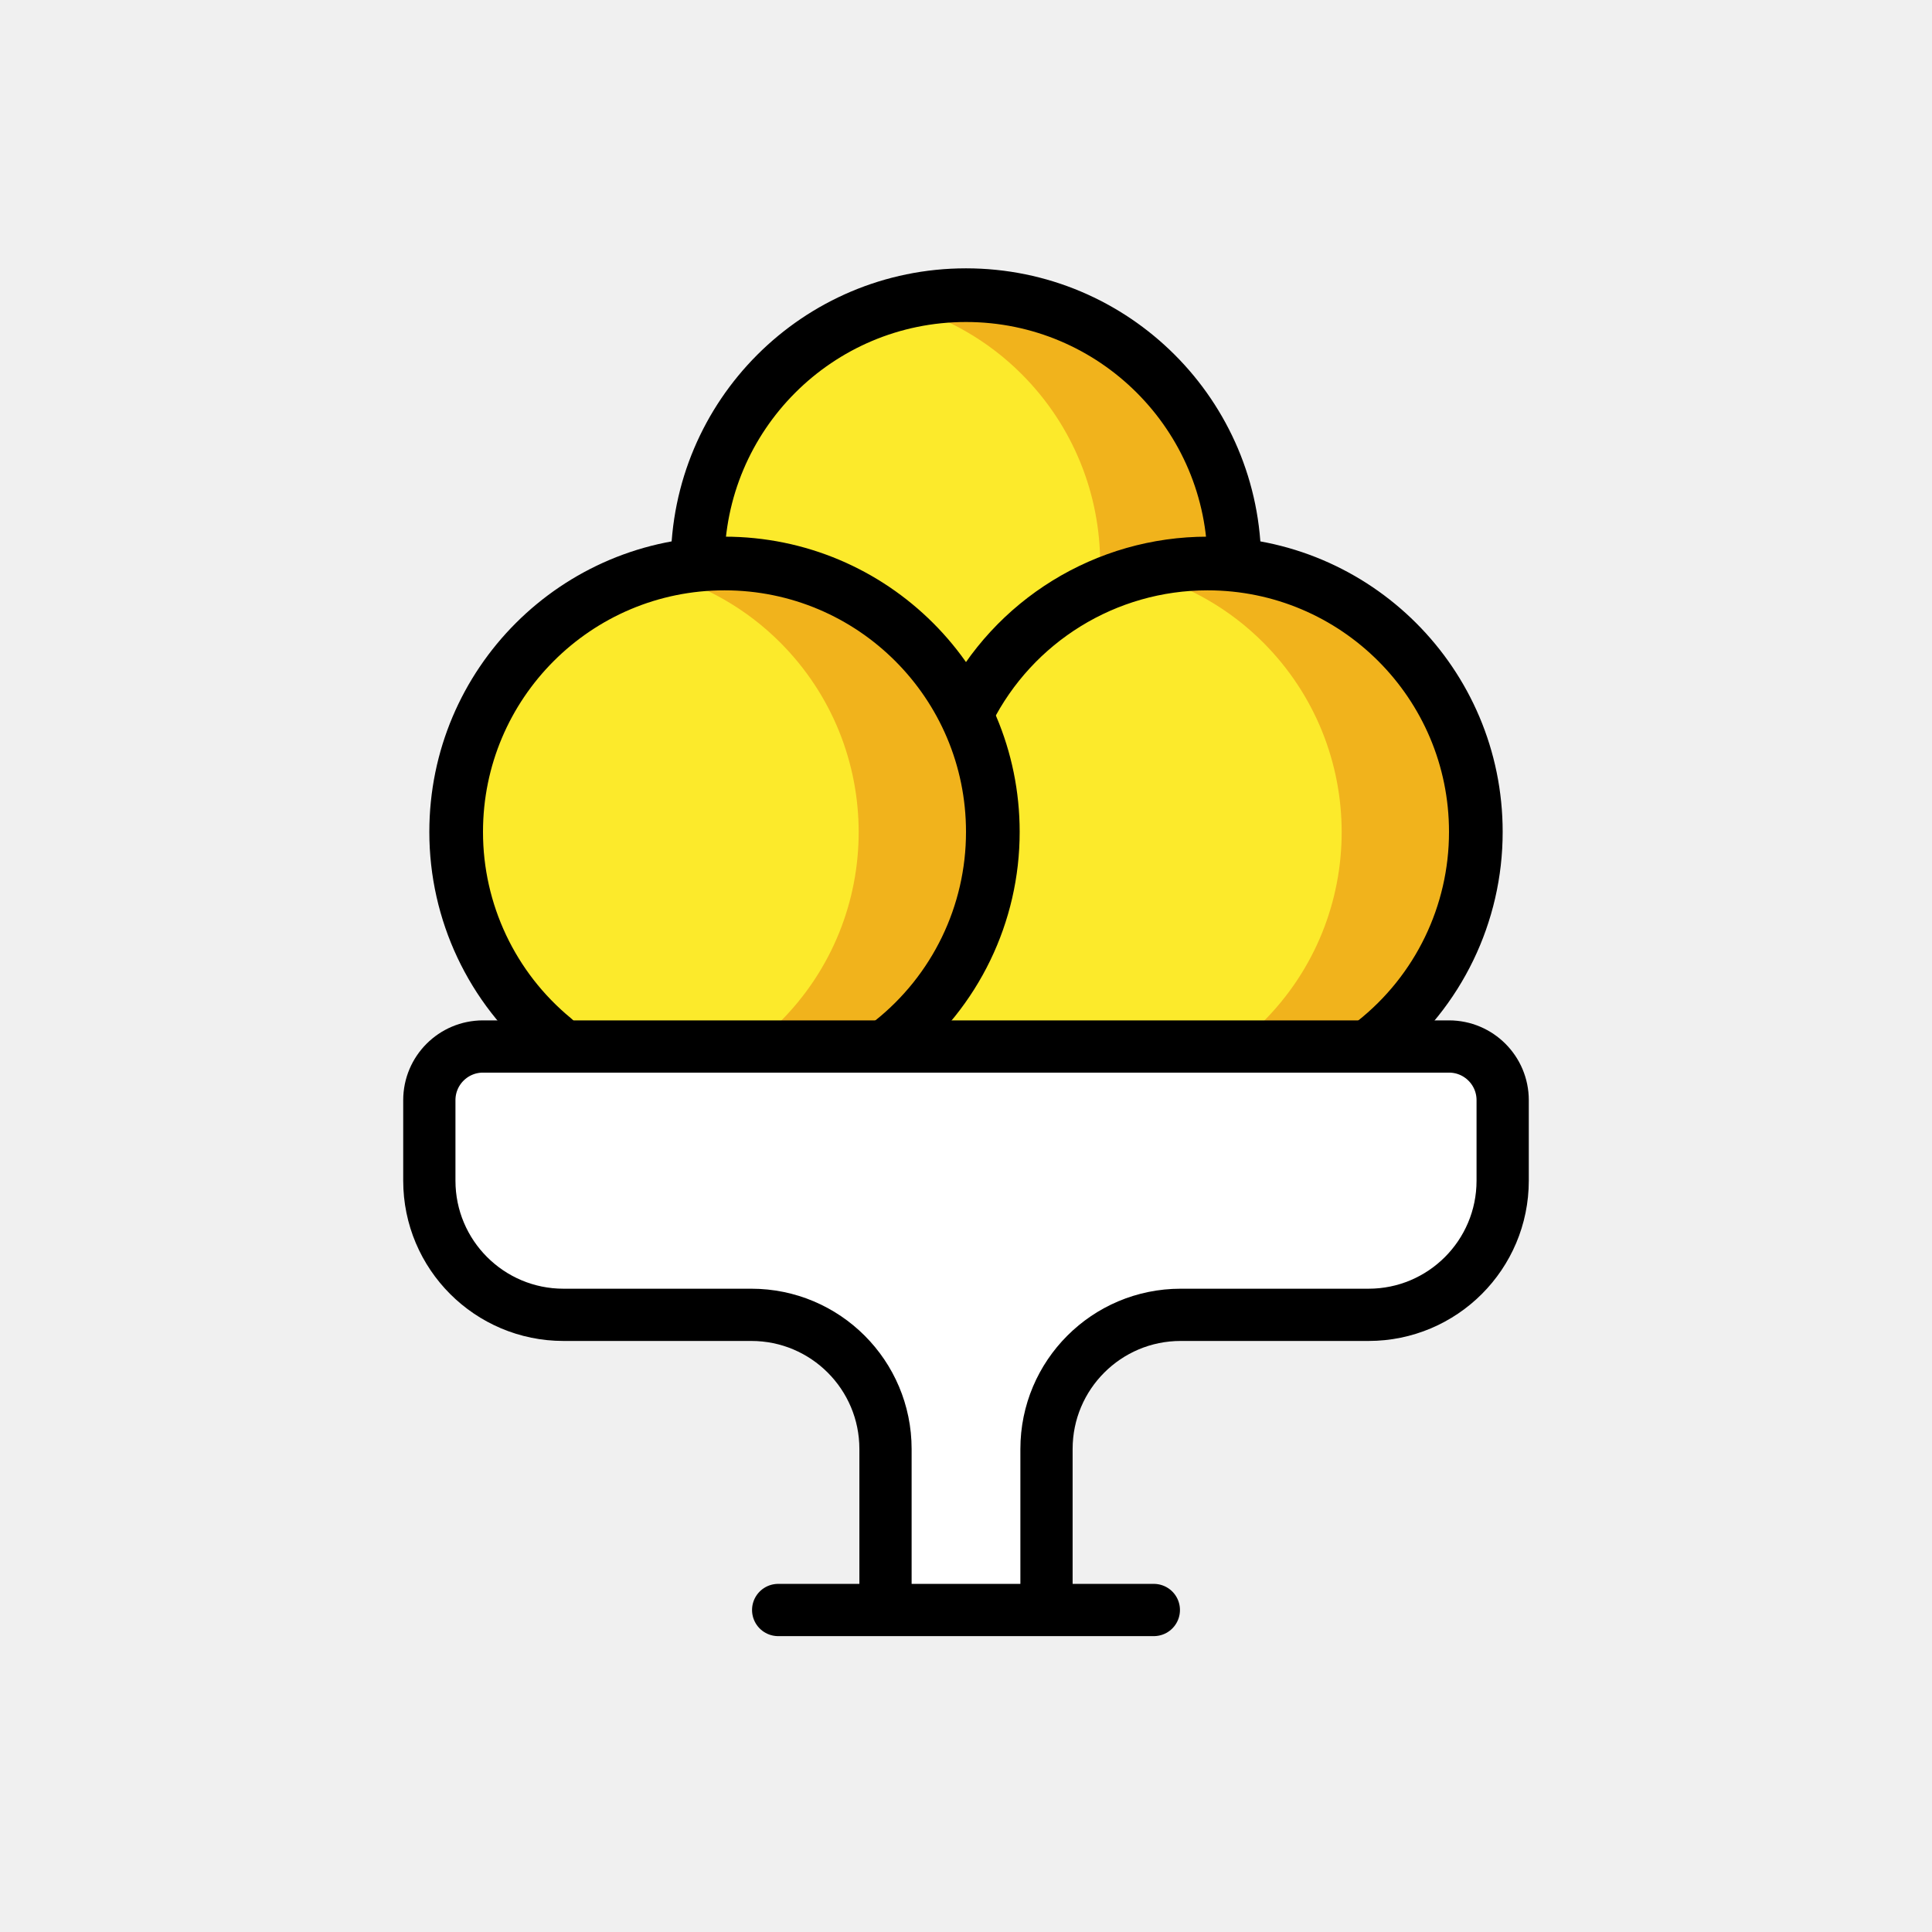
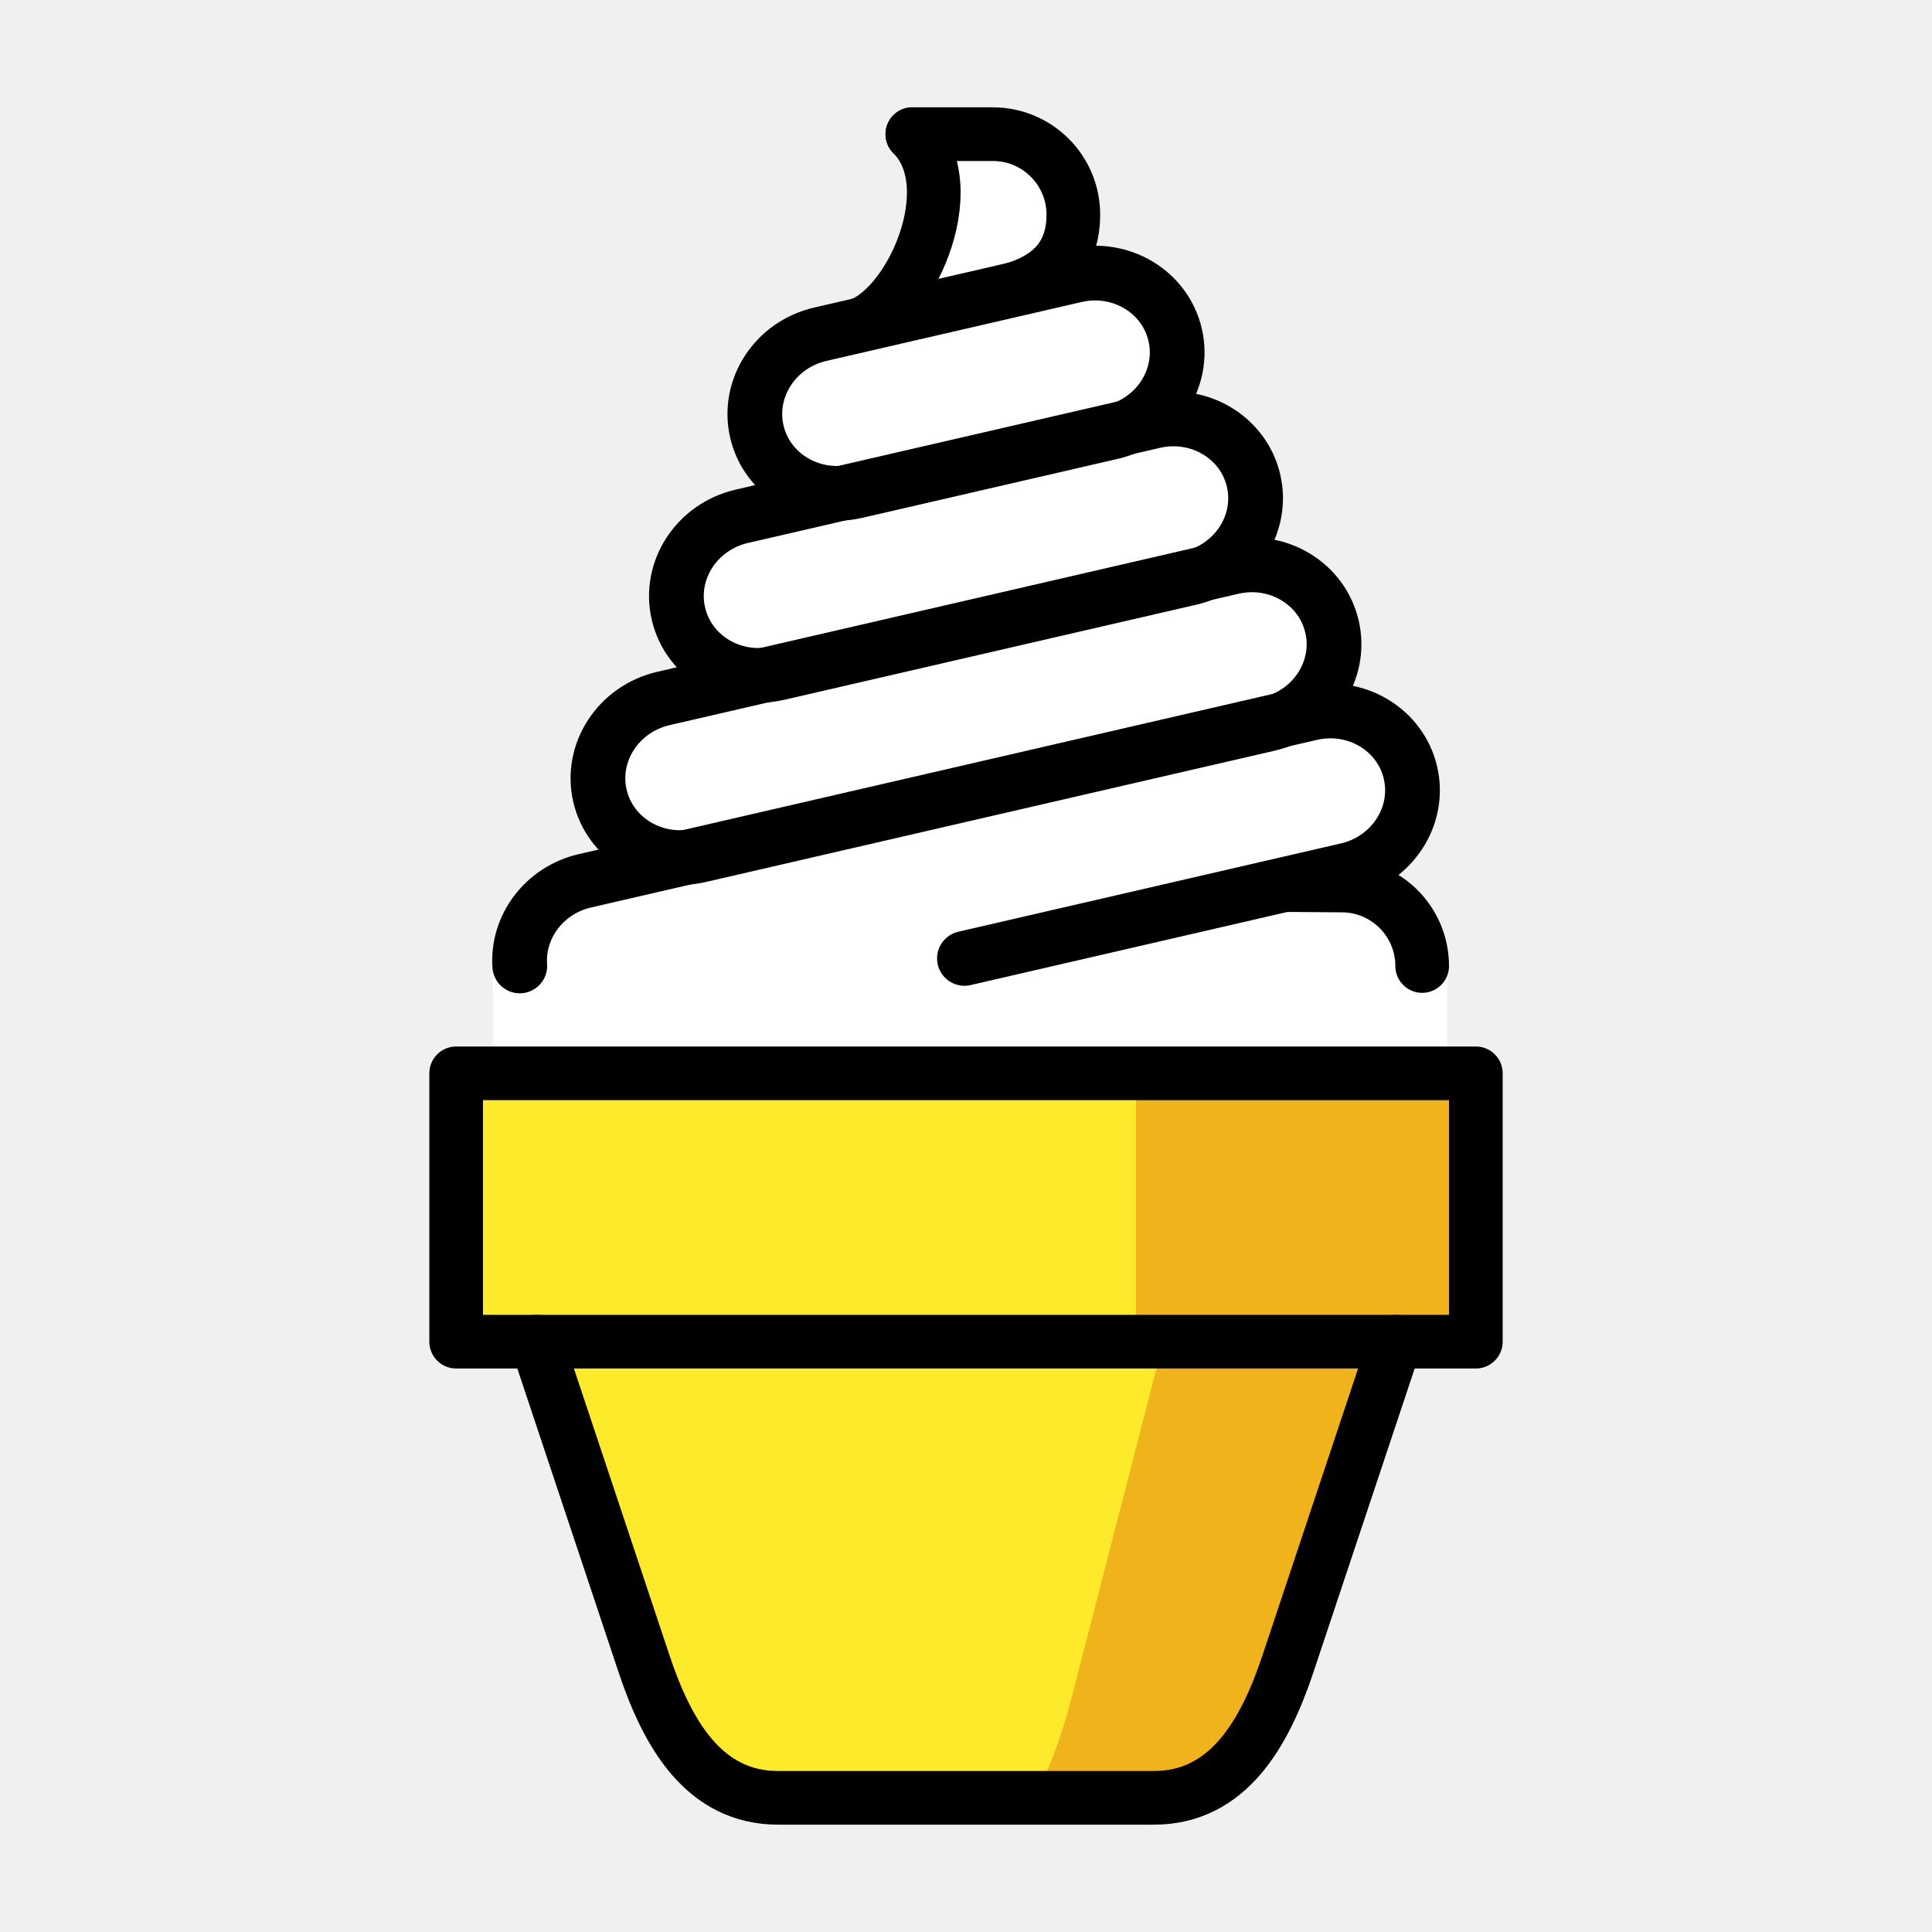
<svg xmlns="http://www.w3.org/2000/svg" viewBox="0 0 72 72" role="img" aria-label="ice cream / 冰淇淋">
-   <circle cx="35.999" cy="21.001" r="10" fill="#fcea2b" transform="rotate(-45 36 21.001)" />
-   <path fill="#f1b31c" d="M43.07 13.938c-2.593-2.594-6.257-3.456-9.571-2.602a9.94 9.94 0 0 1 4.571 2.602c3.907 3.906 3.907 10.237.001 14.142a9.93 9.93 0 0 1-4.571 2.602c3.314.853 6.977-.008 9.571-2.602c3.906-3.905 3.906-10.236 0-14.142" />
-   <path fill="#fcea2b" d="M52.07 23.93c3.907 3.904 3.907 10.236.001 14.142C48.166 41.977 39.905 44.904 36 41c-3.905-3.906-1.977-13.166 1.929-17.071s10.237-3.906 14.141 0" />
-   <path fill="#f1b31c" d="M52.07 23.938c-2.593-2.594-6.257-3.456-9.571-2.602a9.94 9.94 0 0 1 4.571 2.602c3.907 3.906 3.907 10.238.001 14.142a9.93 9.93 0 0 1-4.571 2.602c3.314.853 6.977-.008 9.571-2.602c3.906-3.904 3.906-10.236 0-14.142" />
-   <ellipse cx="26.999" cy="31.002" fill="#fcea2b" rx="10" ry="10.001" transform="rotate(-45 27 31.002)" />
-   <path fill="#f1b31c" d="M34.07 23.938c-2.593-2.594-6.257-3.456-9.571-2.602a9.94 9.94 0 0 1 4.571 2.602c3.907 3.906 3.907 10.238.001 14.142a9.93 9.93 0 0 1-4.571 2.602c3.314.853 6.977-.008 9.571-2.602c3.906-3.904 3.906-10.236 0-14.142" />
-   <path fill="#fff" d="M33 60v-6a5 5 0 0 0-5-5h-7a5 5 0 0 1-5-5v-3a2 2 0 0 1 2-2h36a2 2 0 0 1 2 2v3a5 5 0 0 1-5 5h-7a5 5 0 0 0-5 5v6" />
+   <path fill="#fff" d="M53.935 36v4H18.368v-4h1.002c-.02-.34.01-.68.1-1c.3-1.05 1.17-1.92 2.33-2.18l3.77-.87c-1.5.11-2.88-.84-3.21-2.3c-.37-1.61.68-3.23 2.36-3.62l3.77-.87c-1.5.1-2.88-.85-3.21-2.3c-.37-1.61.69-3.23 2.37-3.62l3.79-.87c-1.51.13-2.9-.82-3.23-2.29c-.38-1.61.68-3.24 2.36-3.62l1.26-.29h.01C33.86 11.67 36 7 34 5h3c1.66 0 3 1.34 3 3s-1 2.52-2.69 2.9l2.77-.64c1.68-.39 3.34.61 3.71 2.22c.34 1.45-.47 2.89-1.84 3.46L43 15.7c1.68-.39 3.35.6 3.72 2.22c.33 1.44-.48 2.88-1.85 3.45l1.06-.24c1.68-.38 3.34.61 3.71 2.23c.34 1.46-.5 2.92-1.9 3.48l1.11-.26c1.68-.39 3.34.61 3.71 2.22c.38 1.62-.68 3.24-2.36 3.63l-2.39.55L50 33c1.31 0 2.42.83 2.82 2c.12.31 1.115.65 1.115 1" />
+   <path fill="#fcea2b" d="M17 40h38v10H17zm35 10l-4 12c-.873 2.62-2.24 5-5 5H29c-2.76 0-4.127-2.38-5-5l-4-12" />
+   <path fill="#f1b31c" d="M42.333 40H55v10H42.333zm1.023 10L40 63.03c-.374 1.454-.84 2.849-1.468 3.97H43c2.76 0 4.127-2.38 5-5l4-12z" />
  <g fill="none" stroke="#000" stroke-linecap="round" stroke-linejoin="round" stroke-miterlimit="10">
-     <path stroke-width="2" d="M26 21c0-5.523 4.477-10 10-10s10 4.477 10 10" />
-     <path stroke-width="2" d="M36.066 26.503A10 10 0 0 1 45 21c5.523 0 10 4.477 10 10a9.98 9.98 0 0 1-3.795 7.842" />
-     <path stroke-width="2" d="M20.64 38.717A9.98 9.98 0 0 1 17 31c0-5.523 4.477-10 10-10s10 4.477 10 10a9.98 9.98 0 0 1-3.794 7.842" />
-     <path stroke-width="1.947" d="M33 60v-6a5 5 0 0 0-5-5h-7a5 5 0 0 1-5-5v-3a2 2 0 0 1 2-2h36a2 2 0 0 1 2 2v3a5 5 0 0 1-5 5h-7a5 5 0 0 0-5 5v6m-10 0h14" />
+     <path stroke-width="2" d="M17 40h38v10H17zm36-4a3 3 0 0 0-3-3l-2.219-.016" />
+     <path stroke-width="2.04" d="M30.571 12.456c-1.68.387-2.738 2.01-2.366 3.625c.373 1.614 2.036 2.609 3.716 2.22l9.509-2.195c1.68-.387 2.738-2.01 2.365-3.625c-.372-1.614-2.035-2.608-3.715-2.22z" />
+     <path stroke-width="2.04" d="M27.648 19.24c-1.68.388-2.739 2.01-2.366 3.625c.372 1.614 2.035 2.61 3.715 2.221l15.356-3.544c1.678-.388 2.738-2.012 2.365-3.626s-2.036-2.608-3.716-2.22z" />
+     <path stroke-width="2.04" d="M49.64 23.356c-.372-1.615-2.035-2.61-3.714-2.222L24.725 26.03c-1.68.388-2.739 2.011-2.367 3.625c.373 1.615 2.037 2.609 3.716 2.221l21.201-4.894c1.68-.388 2.739-2.011 2.366-3.626" />
+     <path stroke-width="2.04" d="M35.942 35.717L50.2 32.426c1.679-.388 2.738-2.011 2.365-3.625s-2.036-2.61-3.714-2.222l-27.048 6.245c-1.523.35-2.535 1.717-2.433 3.173" />
+     <path stroke-width="2" d="M34 5h3c1.657 0 3 1.343 3 3s-1 2.521-2.687 2.896" />
+     <path stroke-width="2" d="M34 5c2 2-.145 6.688-2.167 7.167M52 50l-4 12c-.873 2.62-2.24 5-5 5H29c-2.76 0-4.127-2.38-5-5l-4-12" />
  </g>
</svg>
